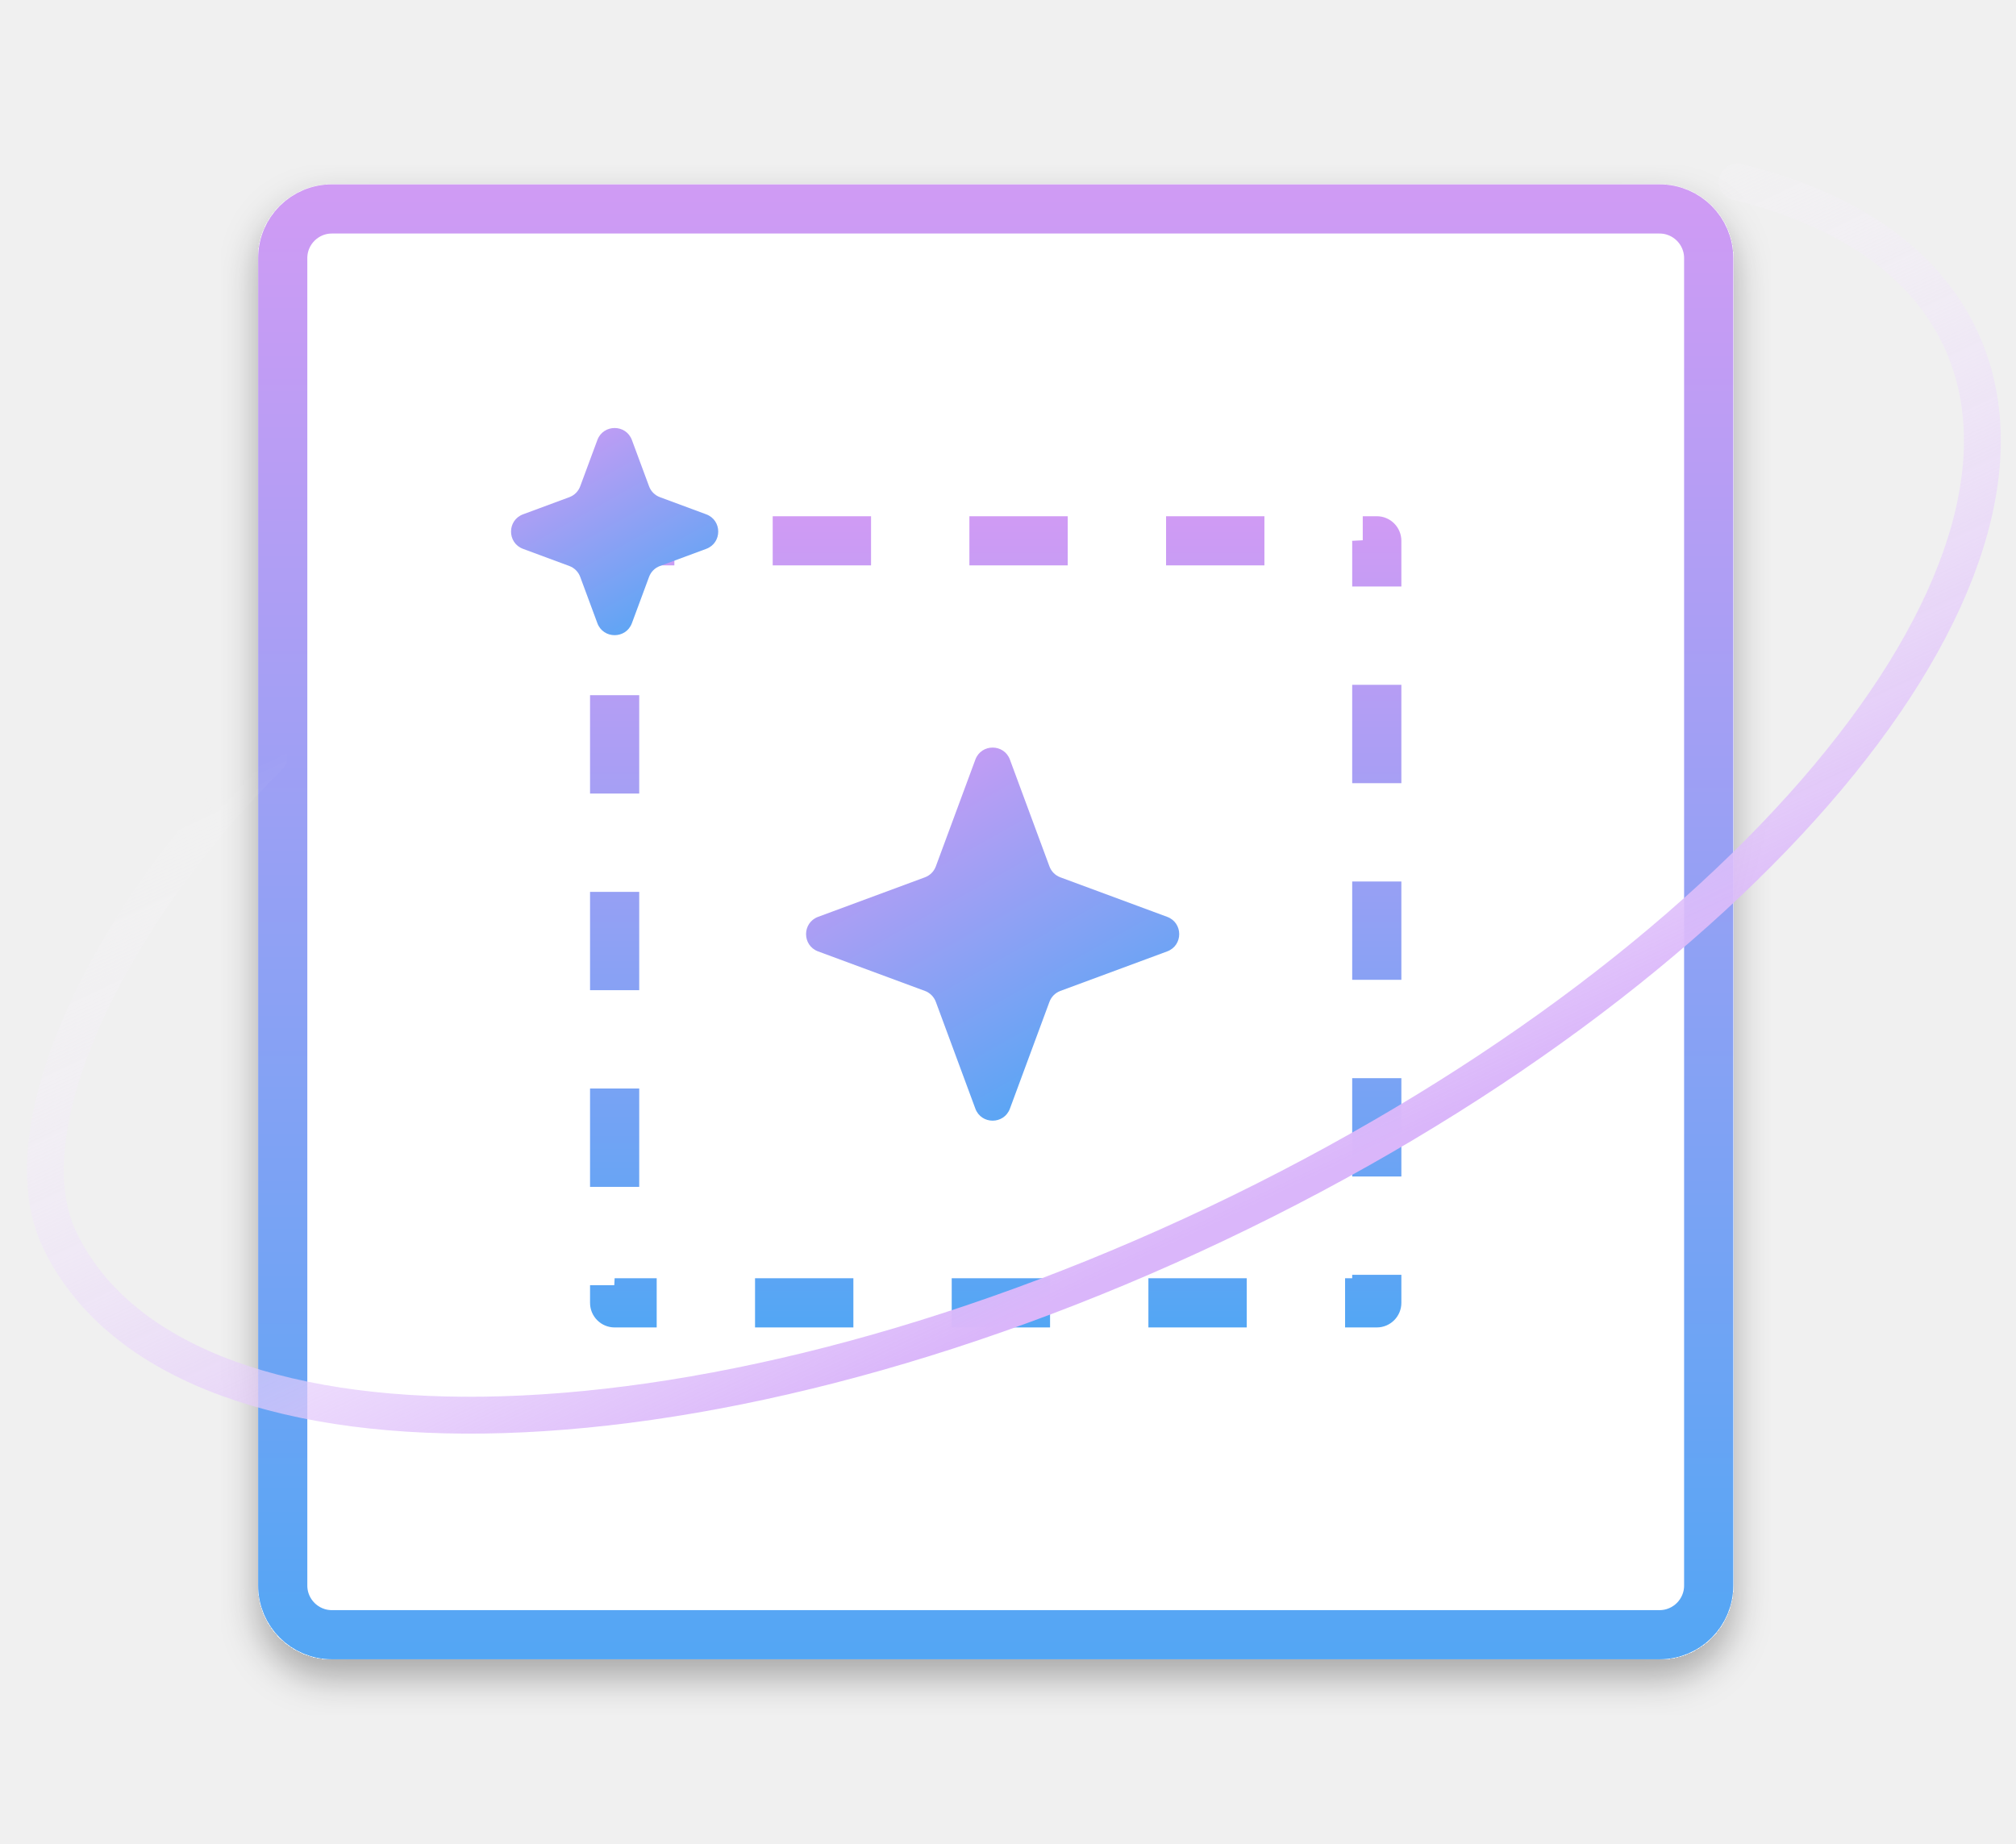
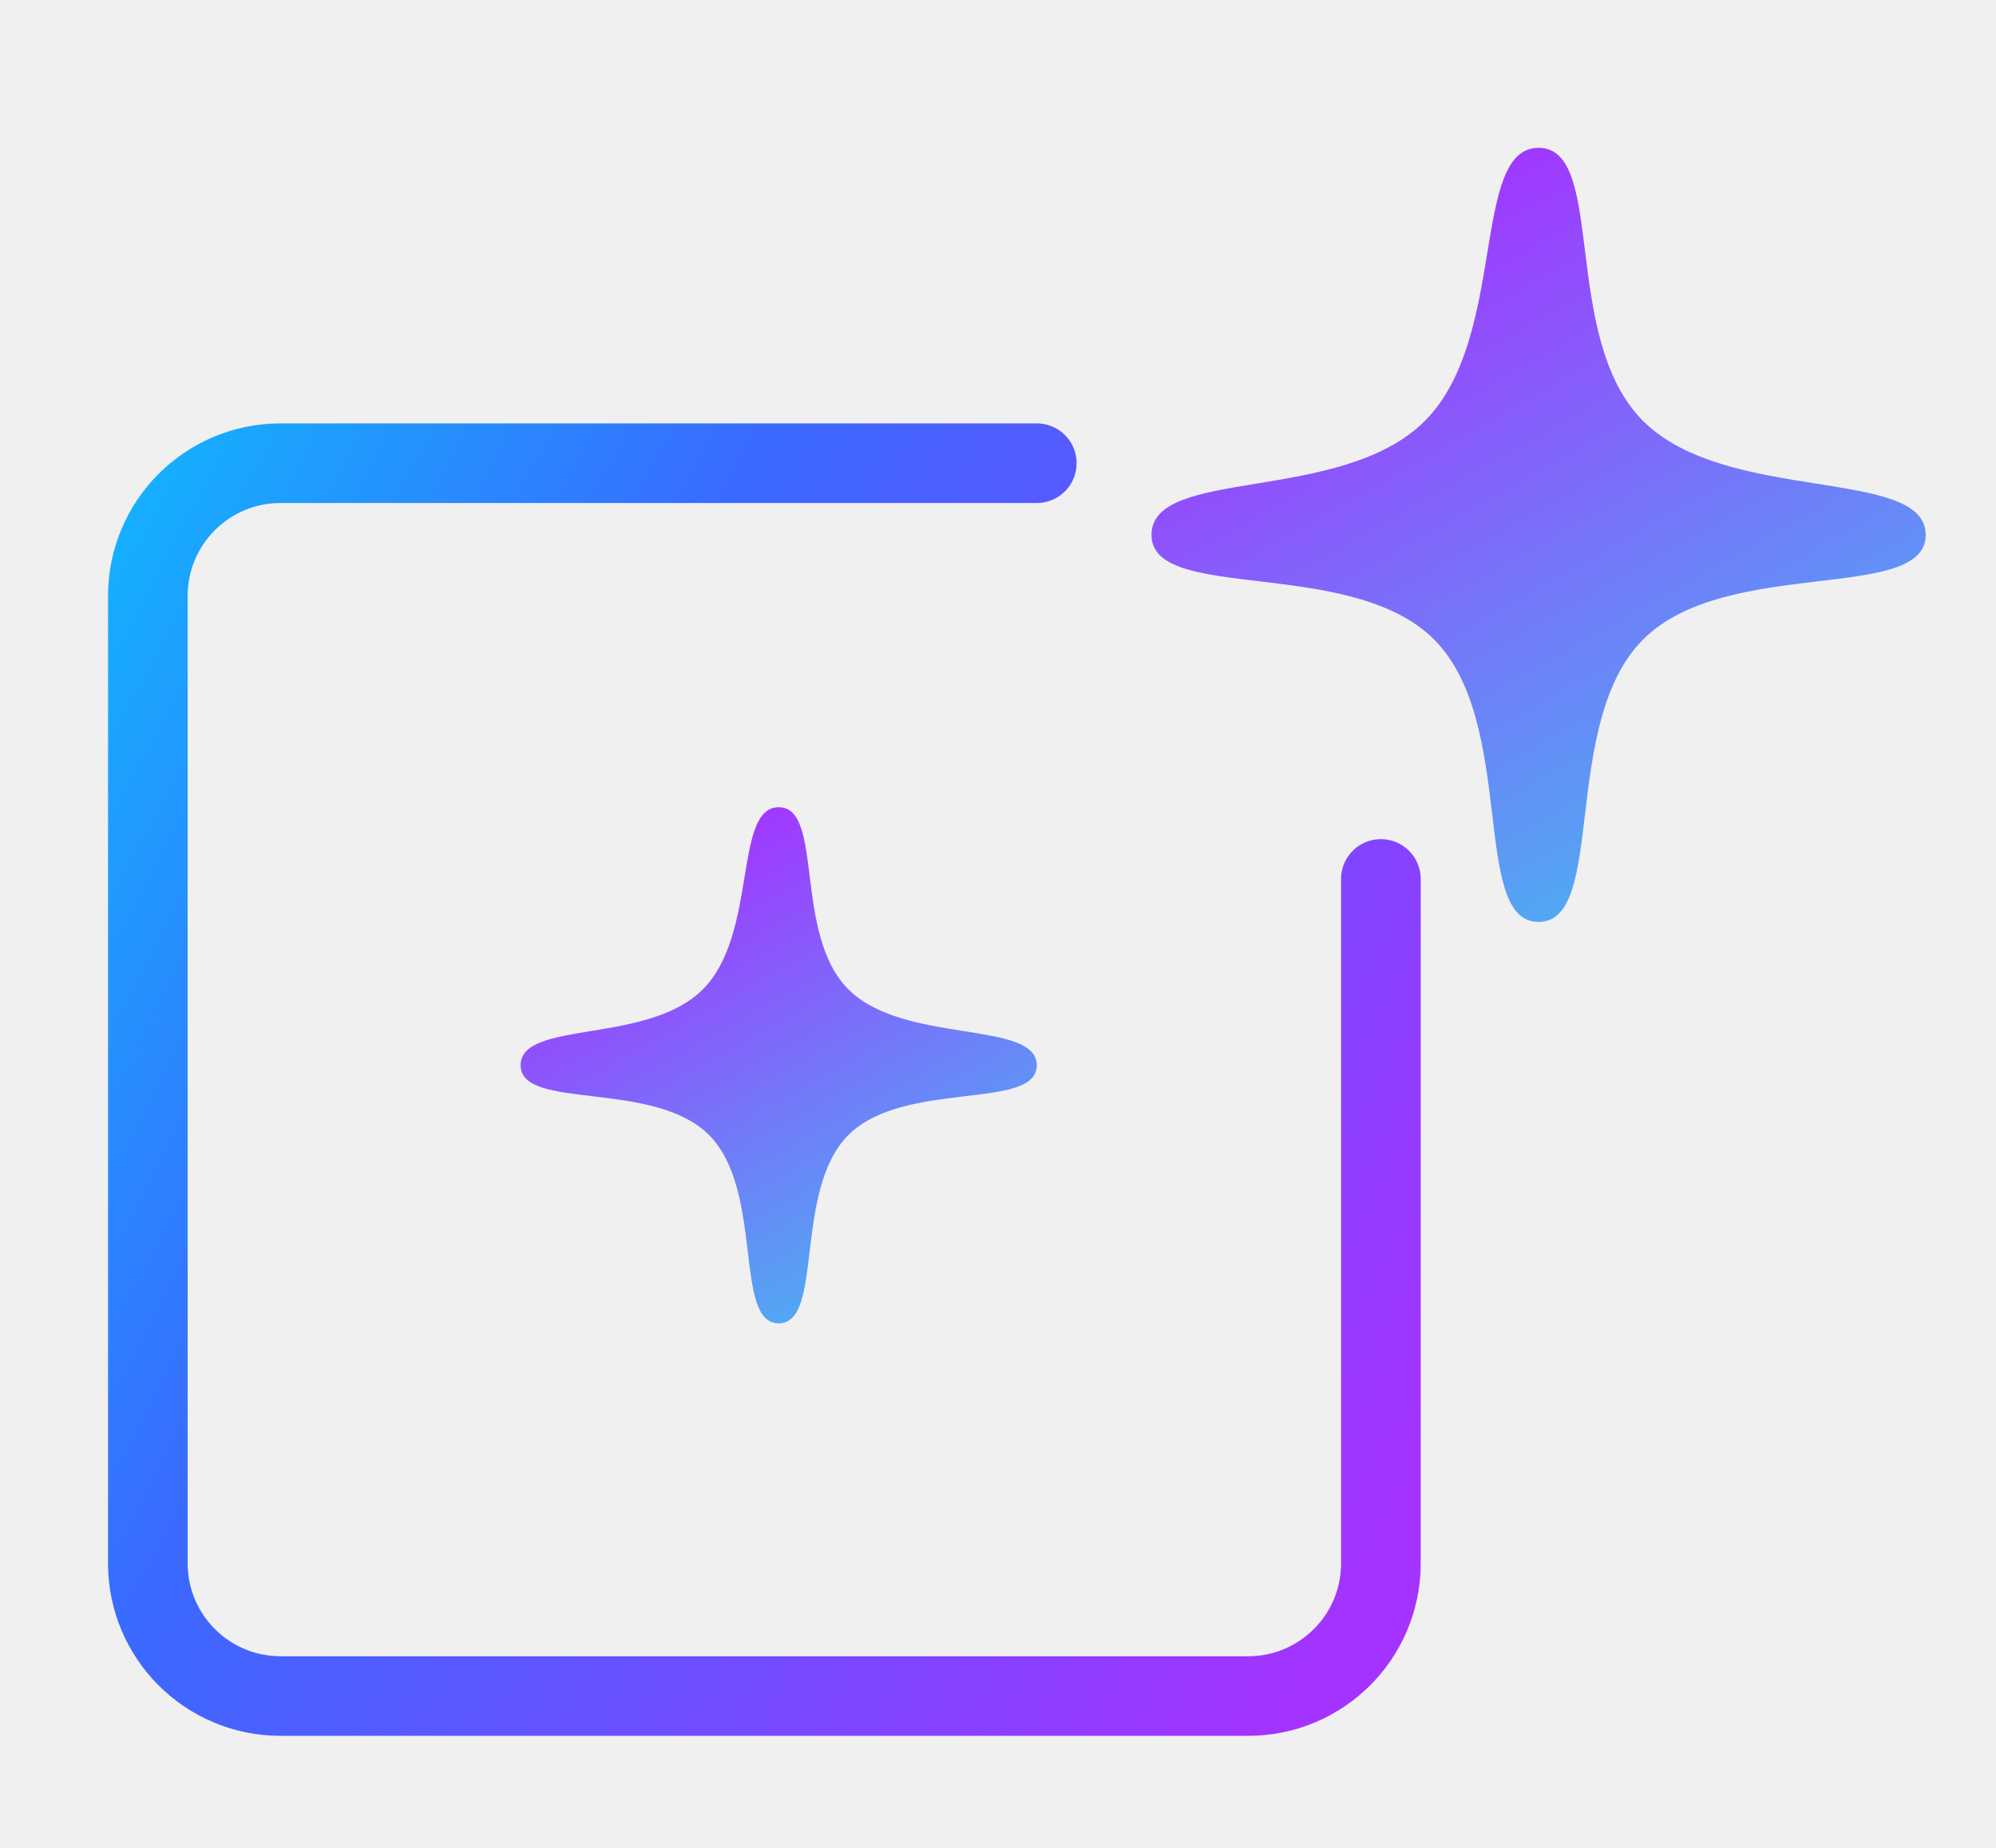
- <svg xmlns="http://www.w3.org/2000/svg" width="82" height="75" viewBox="0 0 82 75" fill="none">
-   <g filter="url(#filter0_d_5572_52266)">
-     <rect x="10.5" y="7.5" width="60" height="60" rx="3" fill="white" />
-     <rect x="11.5" y="8.5" width="58" height="58" rx="2" stroke="url(#paint0_linear_5572_52266)" stroke-width="2" />
-   </g>
-   <mask id="path-3-inside-1_5572_52266" fill="white">
-     <path d="M24 22C24 21.448 24.448 21 25 21H56C56.552 21 57 21.448 57 22V53C57 53.552 56.552 54 56 54H25C24.448 54 24 53.552 24 53V22Z" />
-   </mask>
-   <path d="M24 22C24 21.448 24.448 21 25 21H56C56.552 21 57 21.448 57 22V53C57 53.552 56.552 54 56 54H25C24.448 54 24 53.552 24 53V22Z" stroke="url(#paint1_linear_5572_52266)" stroke-width="4" stroke-dasharray="4 4" mask="url(#path-3-inside-1_5572_52266)" />
-   <path d="M39.672 30.901C39.913 30.248 40.837 30.248 41.078 30.901L42.686 35.246C42.762 35.451 42.924 35.613 43.129 35.689L47.474 37.297C48.127 37.538 48.127 38.462 47.474 38.703L43.129 40.311C42.924 40.387 42.762 40.549 42.686 40.754L41.078 45.099C40.837 45.752 39.913 45.752 39.672 45.099L38.064 40.754C37.988 40.549 37.826 40.387 37.621 40.311L33.276 38.703C32.623 38.462 32.623 37.538 33.276 37.297L37.621 35.689C37.826 35.613 37.988 35.451 38.064 35.246L39.672 30.901Z" fill="url(#paint2_linear_5572_52266)" />
-   <path d="M10.943 30.772C4.257 37.457 0.309 45.976 2.414 50.411C7.057 60.196 28.127 59.915 49.474 49.785C70.821 39.654 84.363 23.51 79.72 13.726C78.224 10.575 75.025 8.468 70.662 7.397" stroke="url(#paint3_linear_5572_52266)" stroke-width="1.5" stroke-linecap="round" />
-   <path d="M24.297 17.901C24.538 17.248 25.462 17.248 25.703 17.901L26.4 19.782C26.476 19.988 26.637 20.149 26.843 20.225L28.724 20.922C29.377 21.163 29.377 22.087 28.724 22.328L26.843 23.025C26.637 23.101 26.476 23.262 26.4 23.468L25.703 25.349C25.462 26.002 24.538 26.002 24.297 25.349L23.6 23.468C23.524 23.262 23.363 23.101 23.157 23.025L21.276 22.328C20.623 22.087 20.623 21.163 21.276 20.922L23.157 20.225C23.363 20.149 23.524 19.988 23.6 19.782L24.297 17.901Z" fill="url(#paint4_linear_5572_52266)" />
+ <svg xmlns="http://www.w3.org/2000/svg" width="81" height="75" viewBox="0 0 81 75" fill="none">
+   <path d="M42.074 18.8H11.384C8.411 18.8 6 21.211 6 24.185V63.454C6 66.428 8.411 68.838 11.384 68.838H50.654C53.627 68.838 56.038 66.428 56.038 63.454V35.674" stroke="url(#paint0_linear_7543_63095)" stroke-width="3.231" stroke-linecap="round" />
+   <path d="M31.601 32.764C33.449 32.764 32.179 37.907 34.43 40.157C36.681 42.408 42.074 41.389 42.074 43.238C42.074 45.086 36.681 43.816 34.43 46.066C32.179 48.317 33.449 53.711 31.601 53.711C29.753 53.711 31.023 48.317 28.772 46.066C26.521 43.816 21.128 45.086 21.128 43.238C21.128 41.389 26.27 42.408 28.521 40.157C30.771 37.907 29.753 32.764 31.601 32.764Z" fill="url(#paint1_linear_7543_63095)" />
+   <path d="M62.438 6C65.211 6 63.305 13.713 66.681 17.089C70.058 20.465 78.148 18.937 78.148 21.71C78.148 24.482 70.058 22.576 66.681 25.953C63.305 29.329 65.211 37.419 62.438 37.419C59.666 37.419 61.572 29.329 58.195 25.953C54.819 22.576 46.729 24.482 46.729 21.71C46.729 18.937 54.442 20.465 57.818 17.089C61.194 13.713 59.666 6 62.438 6Z" fill="url(#paint2_linear_7543_63095)" />
  <defs>
-     <filter id="filter0_d_5572_52266" x="9" y="6.75" width="63" height="63" filterUnits="userSpaceOnUse" color-interpolation-filters="sRGB">
-       <feFlood flood-opacity="0" result="BackgroundImageFix" />
-       <feColorMatrix in="SourceAlpha" type="matrix" values="0 0 0 0 0 0 0 0 0 0 0 0 0 0 0 0 0 0 127 0" result="hardAlpha" />
-       <feOffset dy="0.75" />
-       <feGaussianBlur stdDeviation="0.75" />
-       <feComposite in2="hardAlpha" operator="out" />
-       <feColorMatrix type="matrix" values="0 0 0 0 0 0 0 0 0 0 0 0 0 0 0 0 0 0 0.3 0" />
-       <feBlend mode="normal" in2="BackgroundImageFix" result="effect1_dropShadow_5572_52266" />
-       <feBlend mode="normal" in="SourceGraphic" in2="effect1_dropShadow_5572_52266" result="shape" />
-     </filter>
-     <linearGradient id="paint0_linear_5572_52266" x1="40.5" y1="7.5" x2="40.5" y2="67.5" gradientUnits="userSpaceOnUse">
-       <stop stop-color="#D09BF4" />
-       <stop offset="1" stop-color="#53A6F4" />
+     <linearGradient id="paint0_linear_7543_63095" x1="6" y1="18.8" x2="62.996" y2="49.334" gradientUnits="userSpaceOnUse">
+       <stop stop-color="#15B0FE" />
+       <stop offset="0.336" stop-color="#3A69FF" />
+       <stop offset="1" stop-color="#A433FF" />
    </linearGradient>
-     <linearGradient id="paint1_linear_5572_52266" x1="40.5" y1="21" x2="40.5" y2="54" gradientUnits="userSpaceOnUse">
-       <stop stop-color="#D09BF4" />
-       <stop offset="1" stop-color="#53A6F4" />
-     </linearGradient>
-     <linearGradient id="paint2_linear_5572_52266" x1="33.775" y1="31.724" x2="43.627" y2="49.223" gradientUnits="userSpaceOnUse">
-       <stop stop-color="#D09BF4" />
+     <linearGradient id="paint1_linear_7543_63095" x1="23.921" y1="35.934" x2="35.386" y2="56.297" gradientUnits="userSpaceOnUse">
+       <stop stop-color="#A433FF" />
      <stop offset="0.822" stop-color="#53A6F4" />
    </linearGradient>
-     <linearGradient id="paint3_linear_5572_52266" x1="35.028" y1="19.343" x2="49.474" y2="49.785" gradientUnits="userSpaceOnUse">
-       <stop stop-color="white" stop-opacity="0" />
-       <stop offset="1" stop-color="#DAB6FA" />
-     </linearGradient>
-     <linearGradient id="paint4_linear_5572_52266" x1="20.875" y1="17.702" x2="27.033" y2="28.639" gradientUnits="userSpaceOnUse">
-       <stop stop-color="#D09BF4" />
+     <linearGradient id="paint2_linear_7543_63095" x1="50.918" y1="10.754" x2="68.116" y2="41.299" gradientUnits="userSpaceOnUse">
+       <stop stop-color="#A433FF" />
      <stop offset="0.822" stop-color="#53A6F4" />
    </linearGradient>
  </defs>
</svg>
